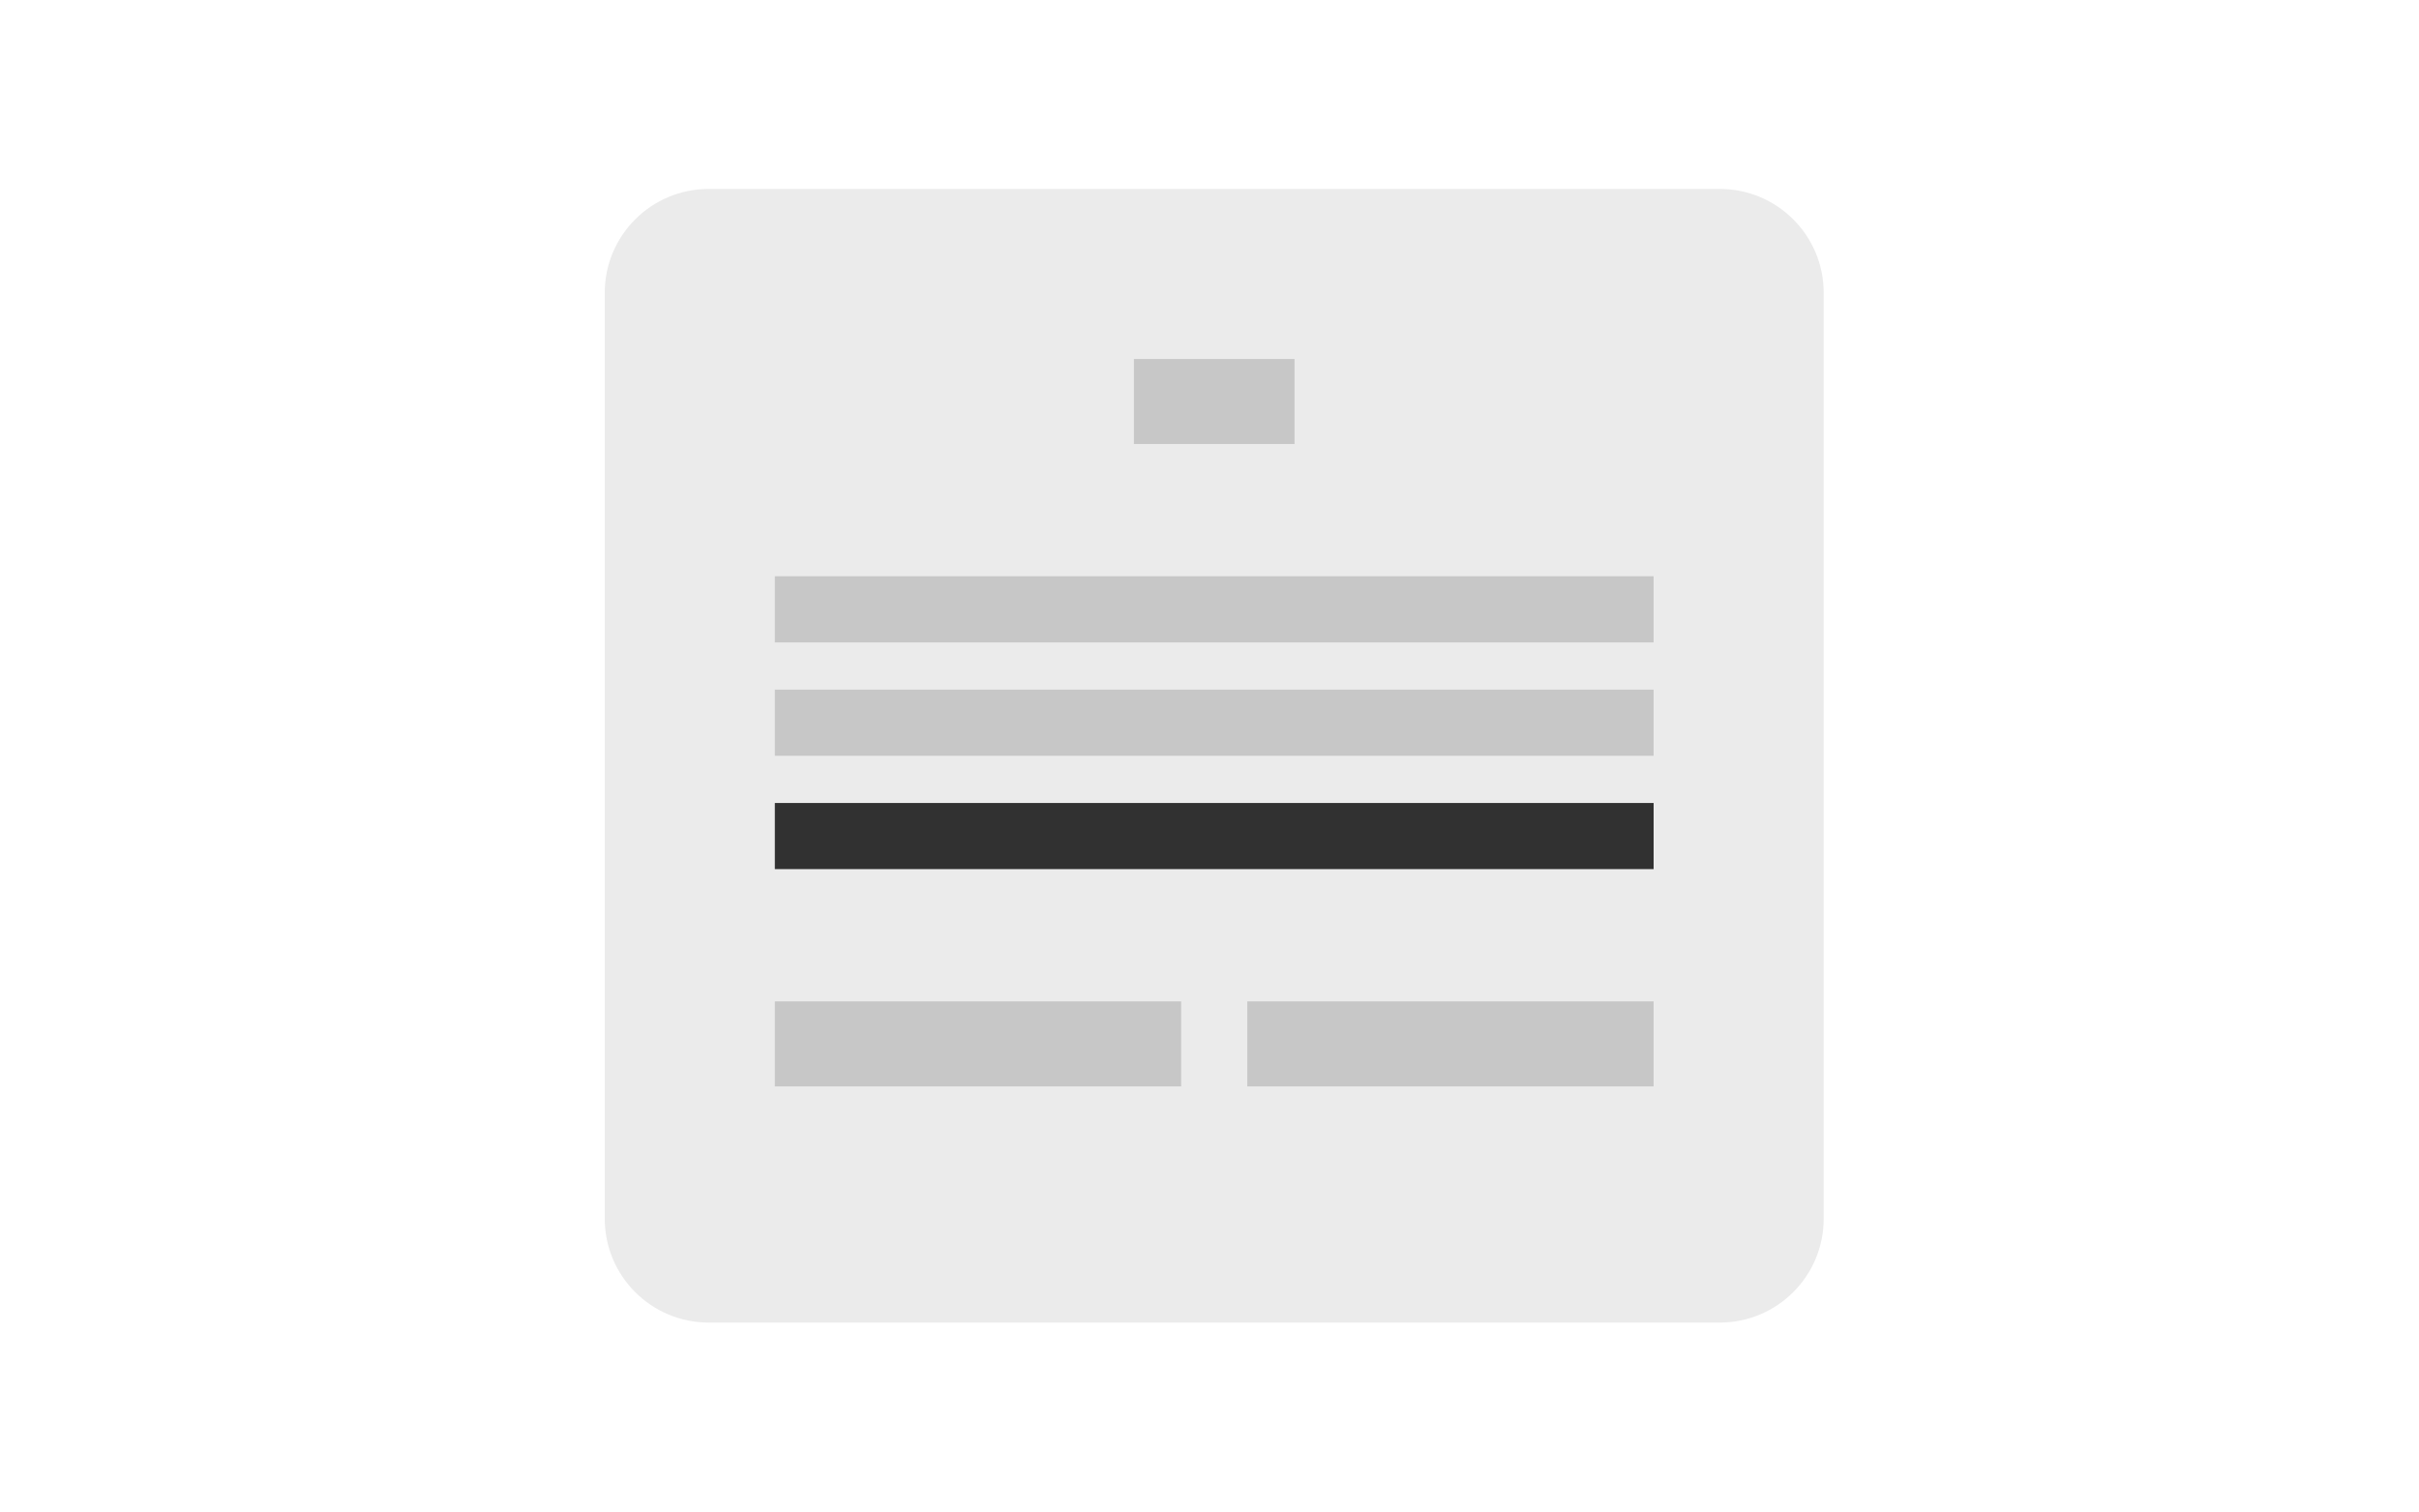
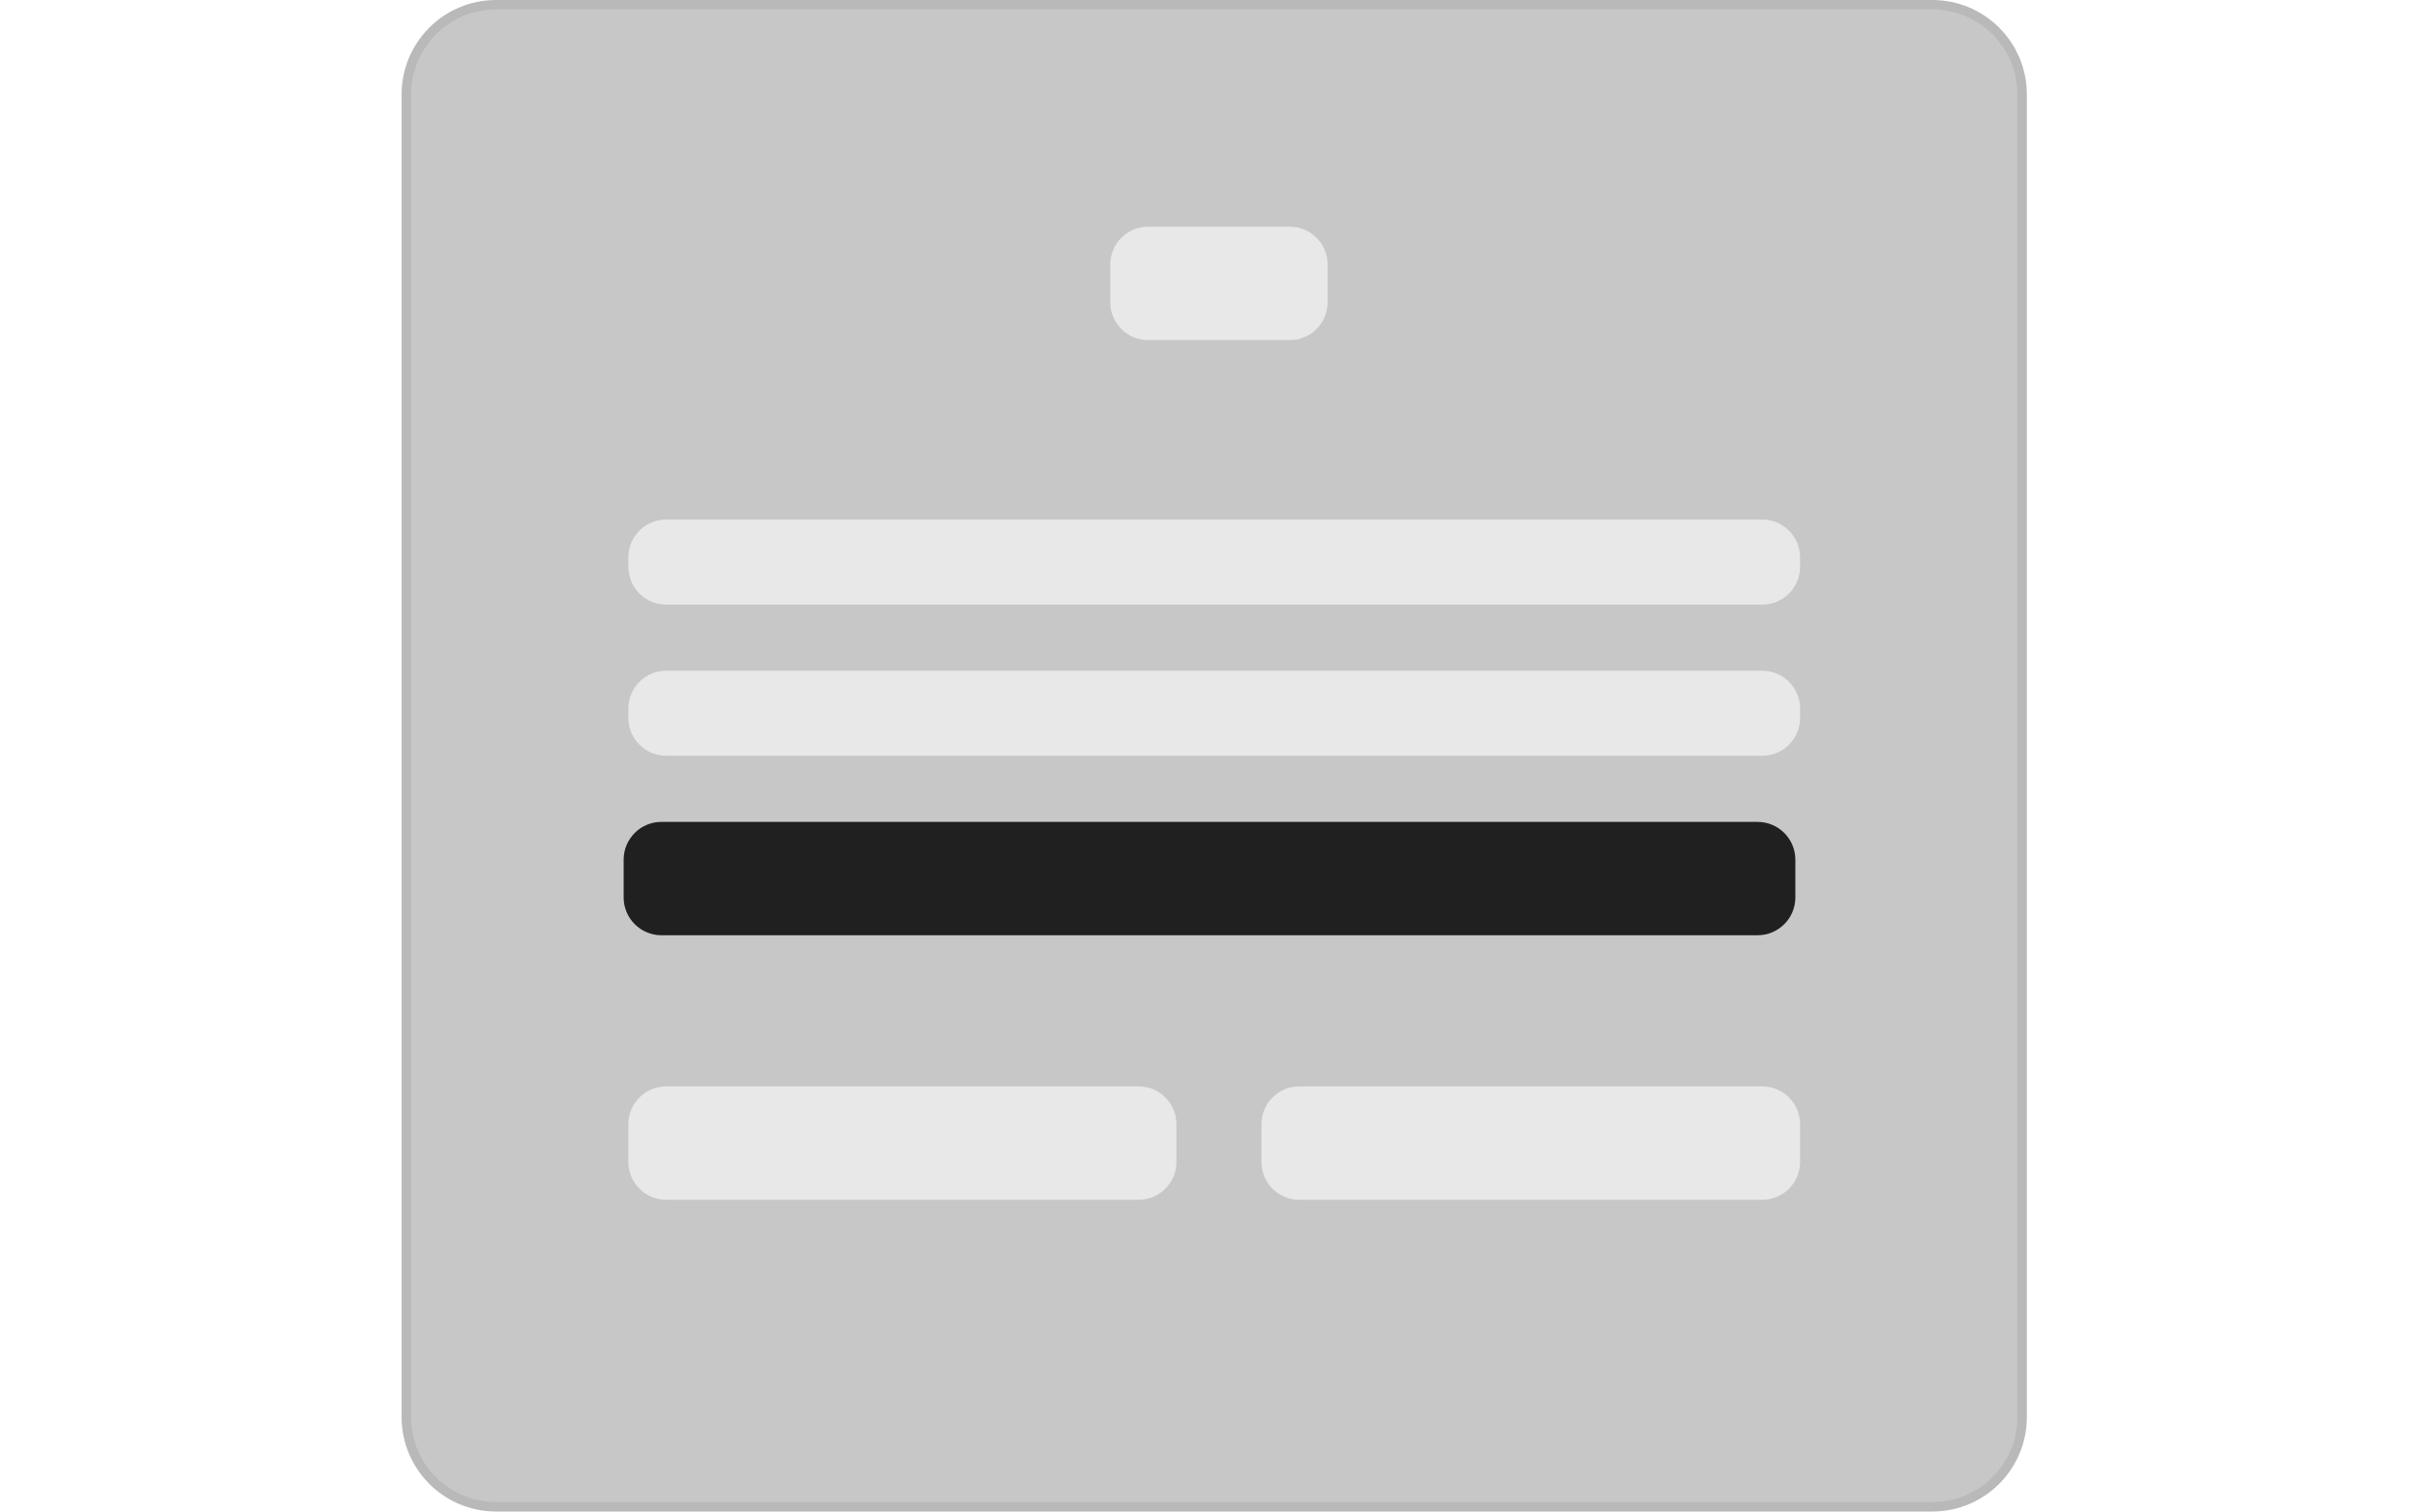
<svg xmlns="http://www.w3.org/2000/svg" width="256" height="160" viewBox="0 0 256 160" fill="none">
-   <rect x="64" y="20" width="129" height="120" rx="11" fill="#EBEBEB" />
-   <rect x="82" y="61" width="93" height="7" fill="#C7C7C7" />
-   <rect x="82" y="73" width="93" height="7" fill="#C7C7C7" />
-   <rect x="82" y="106" width="43" height="9" fill="#C7C7C7" />
-   <rect x="120" y="38" width="17" height="9" fill="#C7C7C7" />
-   <rect x="132" y="106" width="43" height="9" fill="#C7C7C7" />
-   <rect x="82" y="85" width="93" height="7" fill="#313131" />
+   <rect x="43" y="0.5" width="171" height="159" rx="9.5" fill="#C7C7C7" stroke="#B9B9B9" />
+   <rect x="66.5" y="55" width="124" height="9" rx="4" fill="#E8E8E8" />
+   <rect x="66.5" y="71" width="124" height="9" rx="4" fill="#E8E8E8" />
+   <rect x="66.5" y="115" width="58" height="12" rx="4" fill="#E8E8E8" />
+   <rect x="117.5" y="24" width="23" height="12" rx="4" fill="#E8E8E8" />
+   <rect x="133.5" y="115" width="57" height="12" rx="4" fill="#E8E8E8" />
+   <rect x="66" y="87" width="124" height="12" rx="4" fill="#202020" />
</svg>
